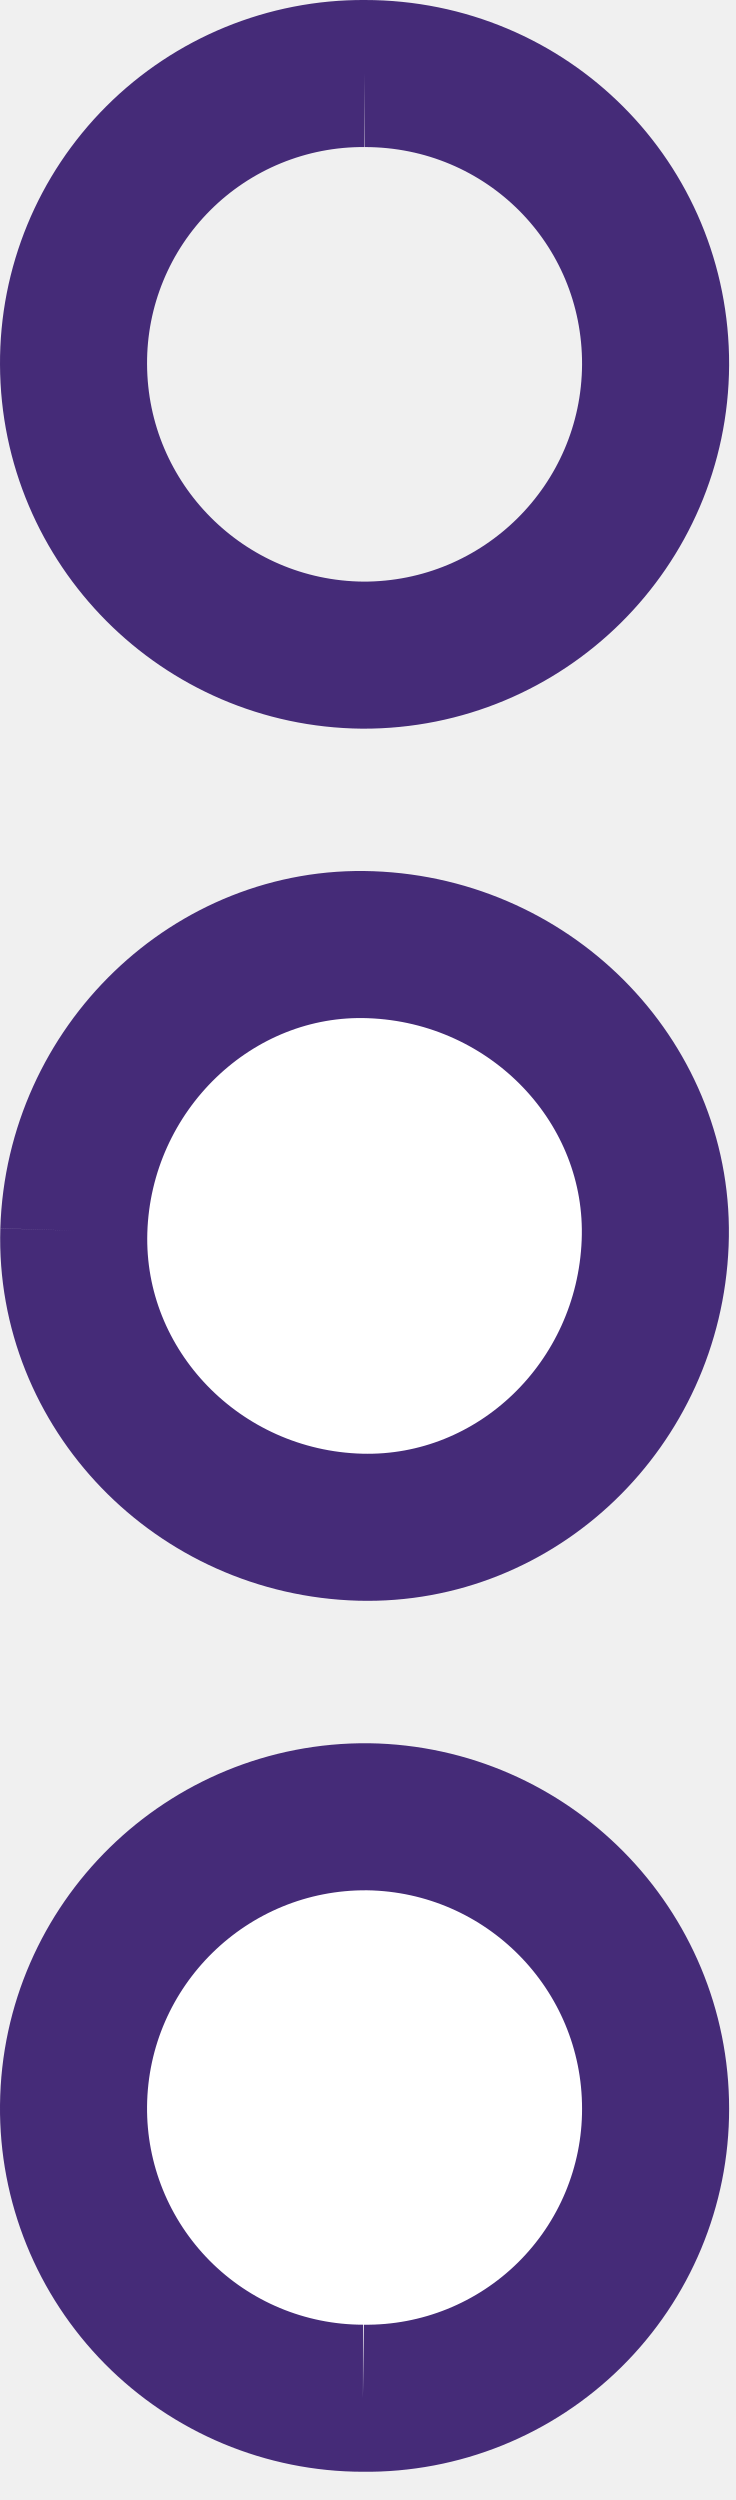
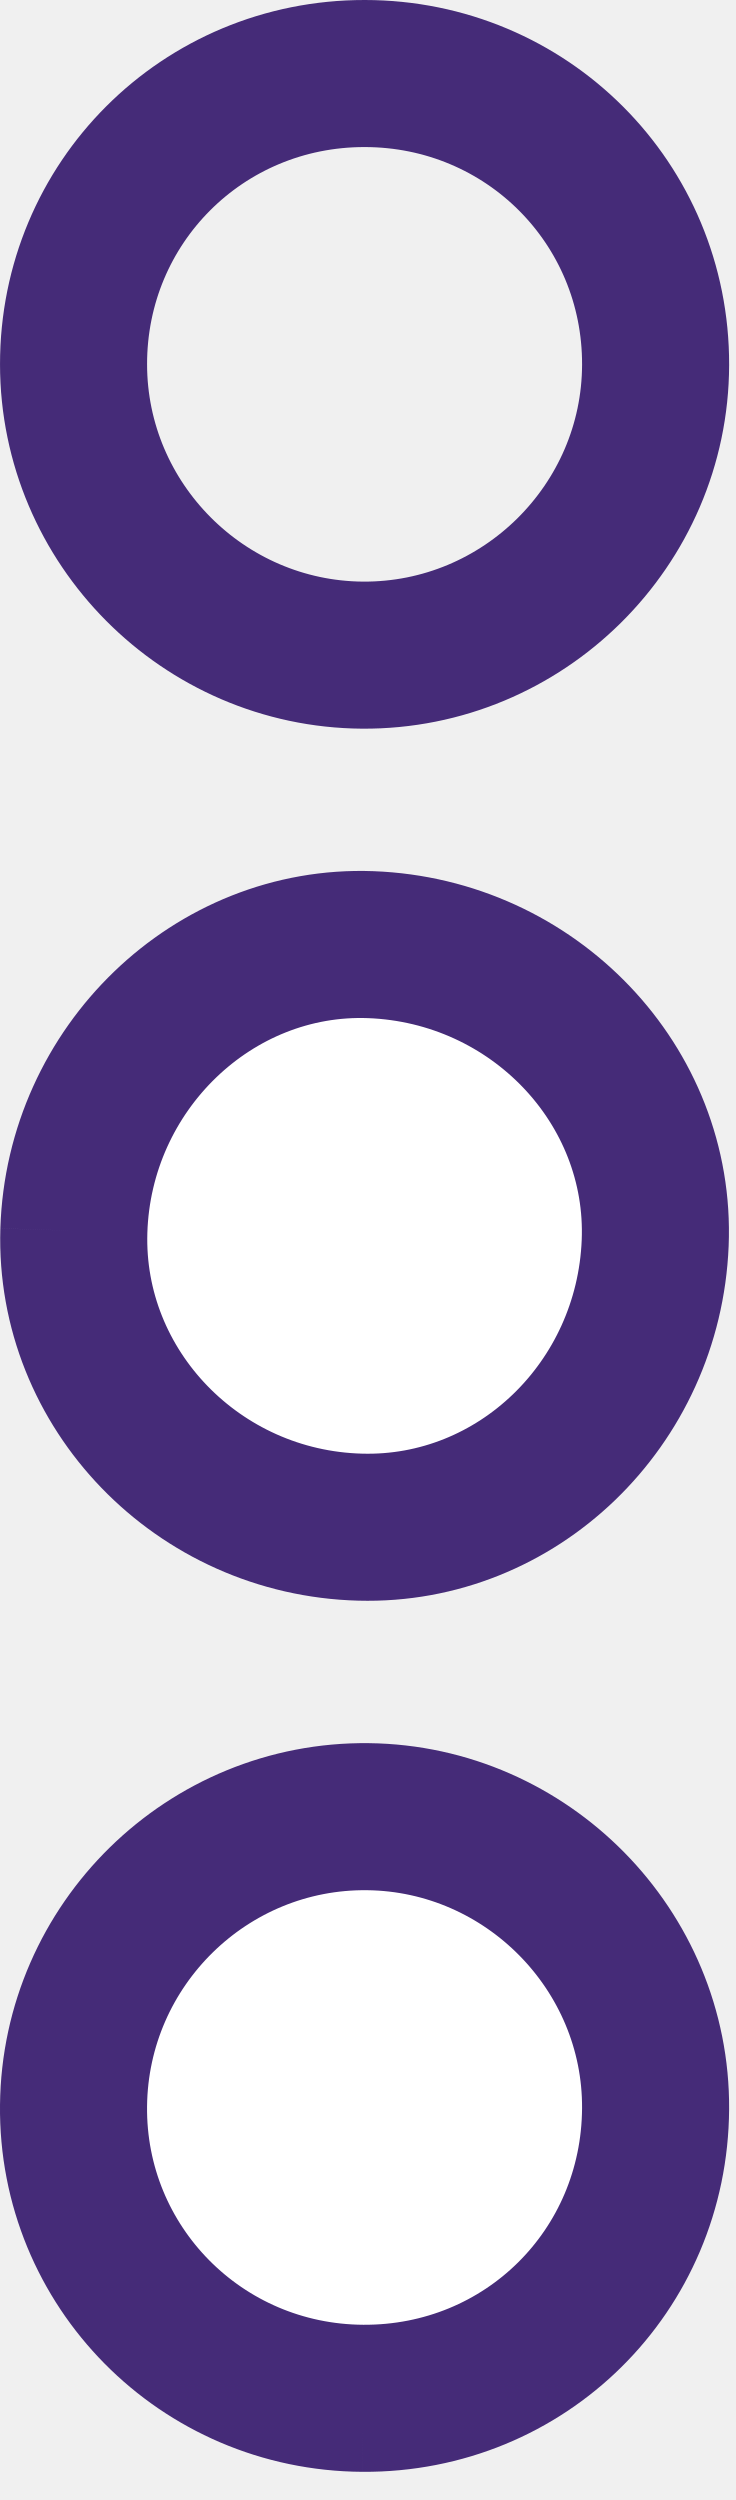
- <svg xmlns="http://www.w3.org/2000/svg" width="5" height="17">
-   <g stroke="#452B78">
-     <path d="M.502 8.368c.034-1.103.948-1.984 2.019-1.944 1.108.041 1.978.954 1.934 2.029-.044 1.098-.94 1.96-2.005 1.932-1.104-.03-1.98-.937-1.948-2.017" fill="#FFF" fill-rule="evenodd" />
-     <path d="M2.48.5c1.102 0 1.982.882 1.978 1.981a1.985 1.985 0 01-1.992 1.974A1.985 1.985 0 01.5 2.478 1.968 1.968 0 012.48.5" fill="none" />
-     <path d="M2.468 16.308A1.97 1.97 0 01.5 14.318a1.985 1.985 0 012.003-1.964 1.985 1.985 0 011.955 1.986 1.966 1.966 0 01-1.99 1.968" fill="#FFF" fill-rule="evenodd" />
+ <svg xmlns="http://www.w3.org/2000/svg" width="5px" height="17px" viewbox="0 0 5 17" version="1.1">
+   <g id="Group-9" transform="translate(0.5 0.5)">
+     <path d="M0.001 1.946C0.035 0.842 0.949 -0.039 2.02 0.001C3.127 0.043 3.998 0.956 3.954 2.03C3.909 3.128 3.014 3.991 1.948 3.962C0.845 3.933 -0.032 3.025 0.001 1.946" transform="translate(0.001220703 5.922653)" id="Fill-1" fill="#FFFFFF" fill-rule="evenodd" stroke="#452B78" stroke-width="1" />
+     <path d="M1.98 5.45702e-07C3.082 0.001 3.961 0.882 3.958 1.981C3.955 3.073 3.057 3.962 1.965 3.955C0.883 3.947 0.001 3.061 1.03071e-06 1.978C-0.001 0.878 0.878 -0.001 1.98 5.45702e-07" transform="translate(0.0001220703 0)" id="Fill-3" fill="none" fill-rule="evenodd" stroke="#452B78" stroke-width="1" />
+     <path d="M1.968 3.955C0.868 3.949 -0.012 3.059 0 1.964C0.012 0.869 0.911 -0.013 2.003 0C3.084 0.013 3.965 0.908 3.958 1.986C3.951 3.091 3.071 3.961 1.968 3.955" transform="translate(0 11.85344)" id="Fill-6" fill="#FFFFFF" fill-rule="evenodd" stroke="#452B78" stroke-width="1" />
  </g>
</svg>
